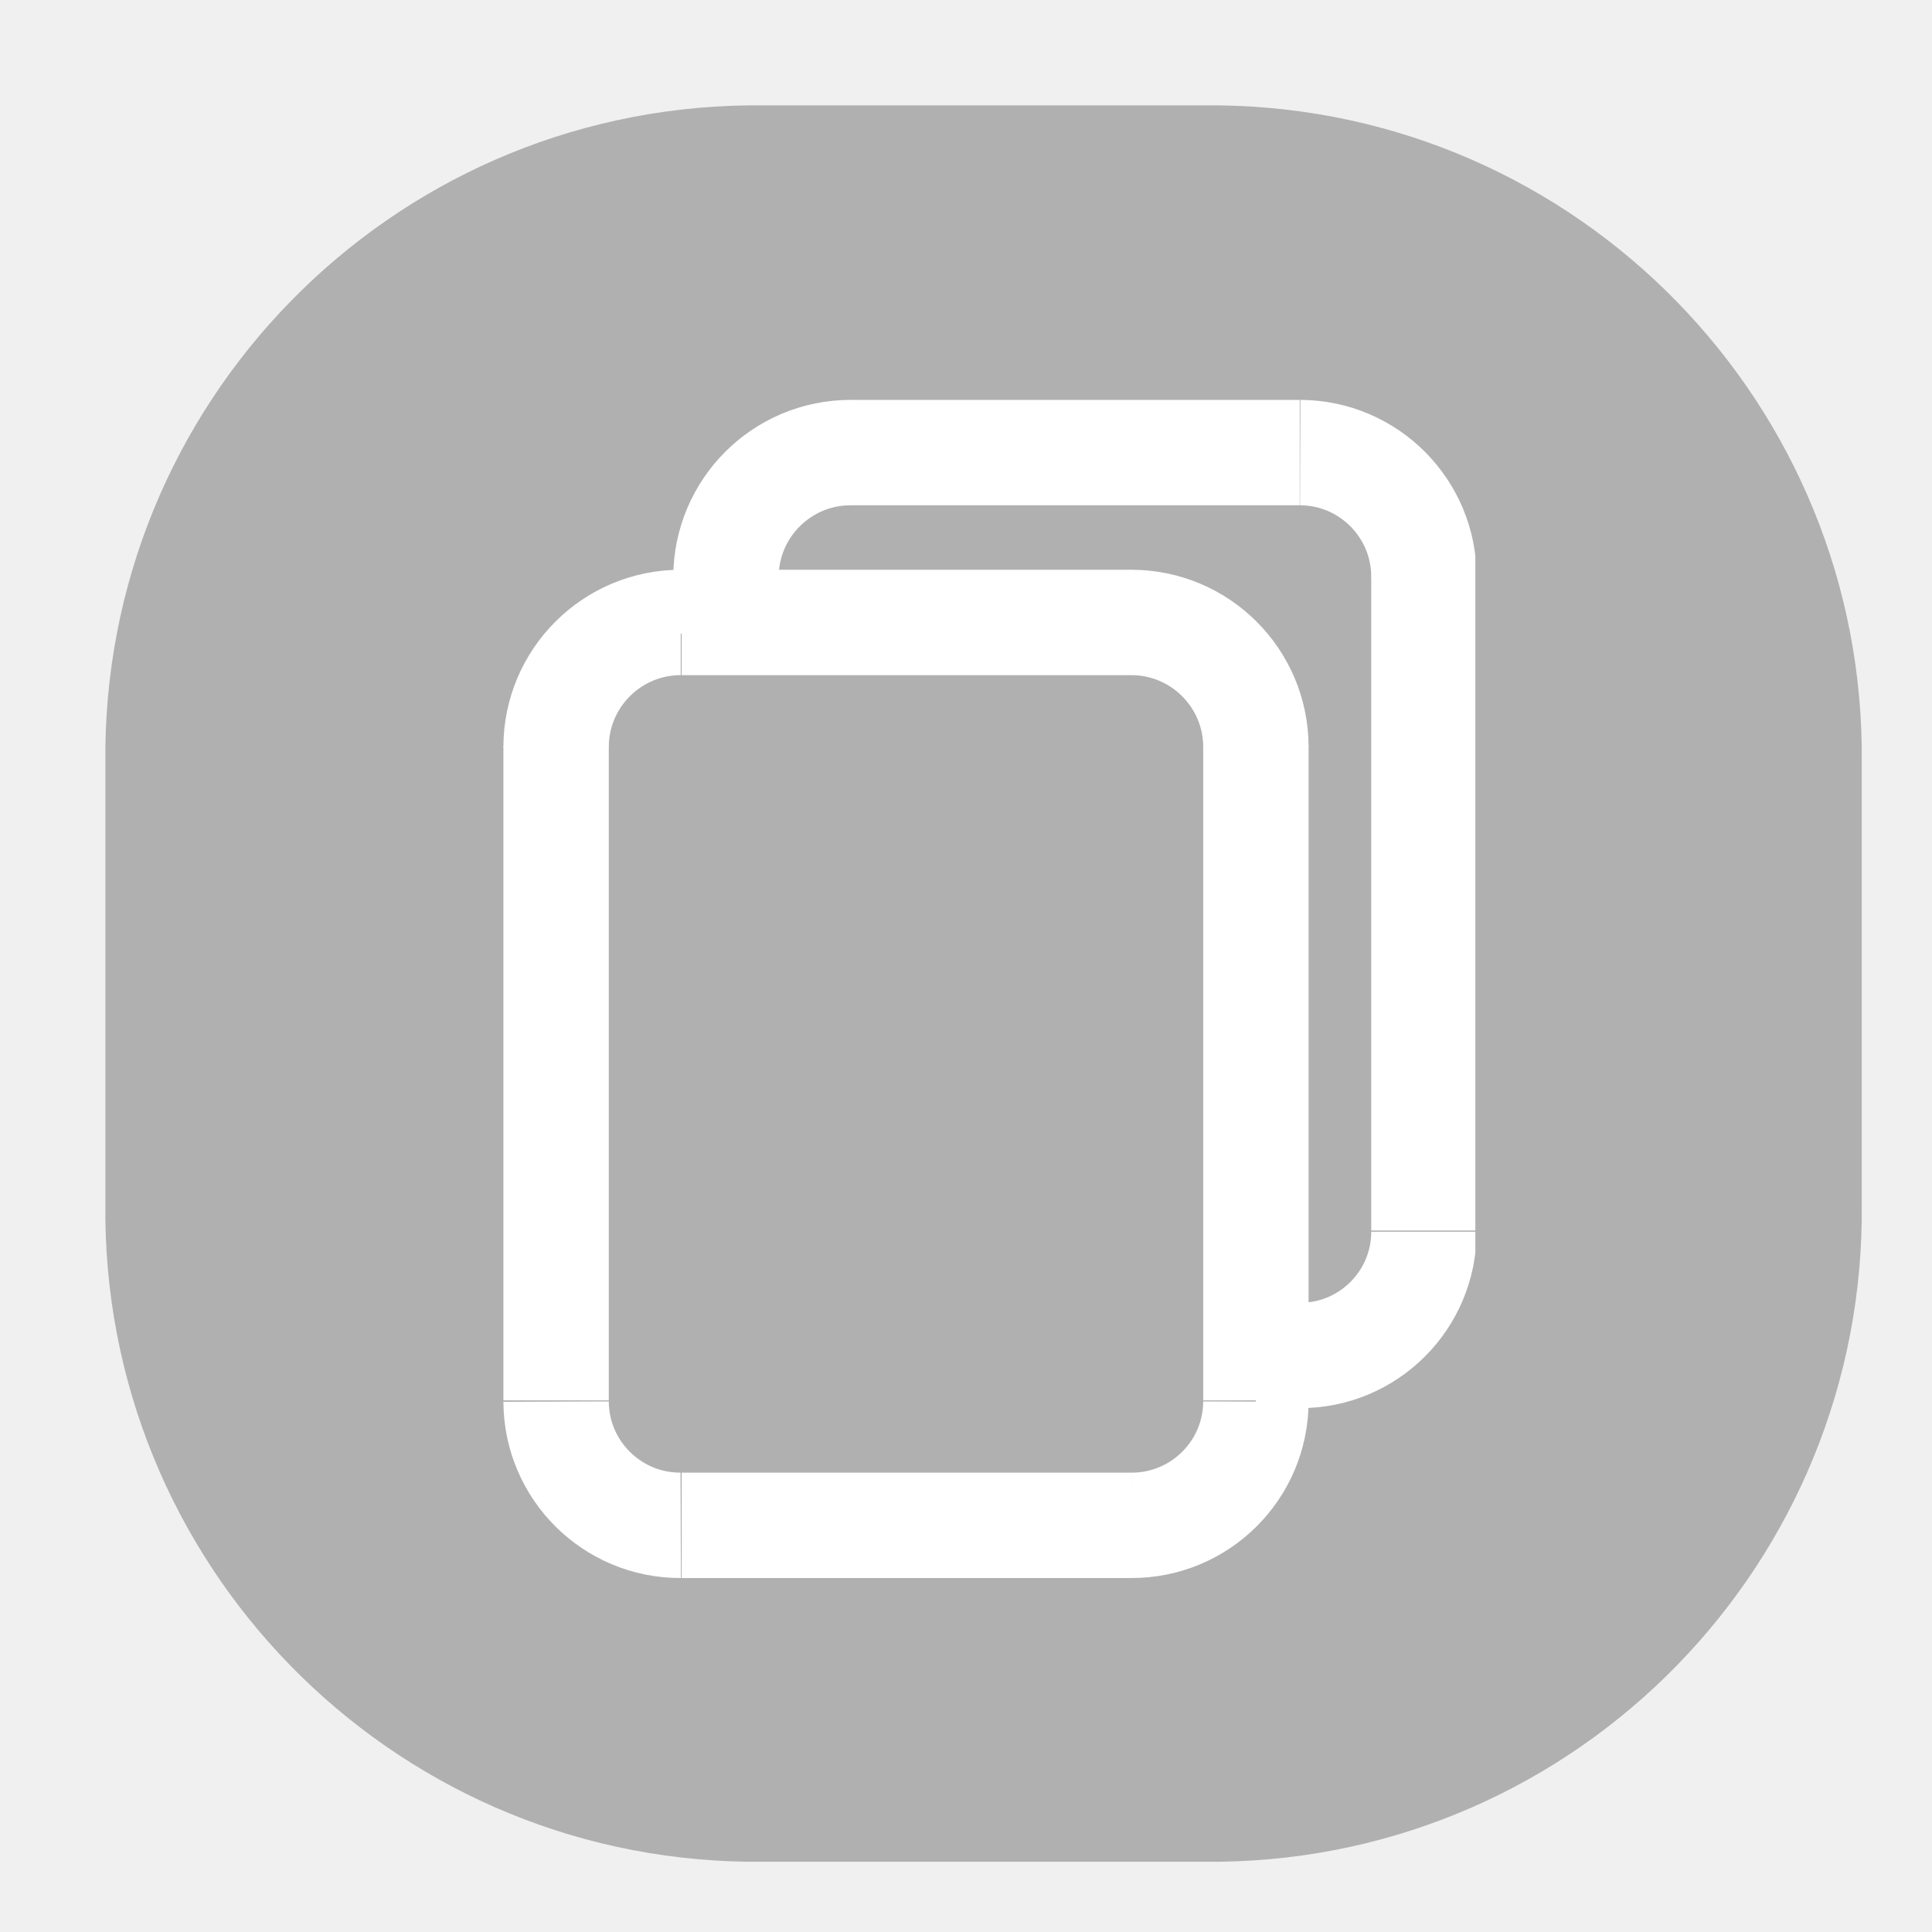
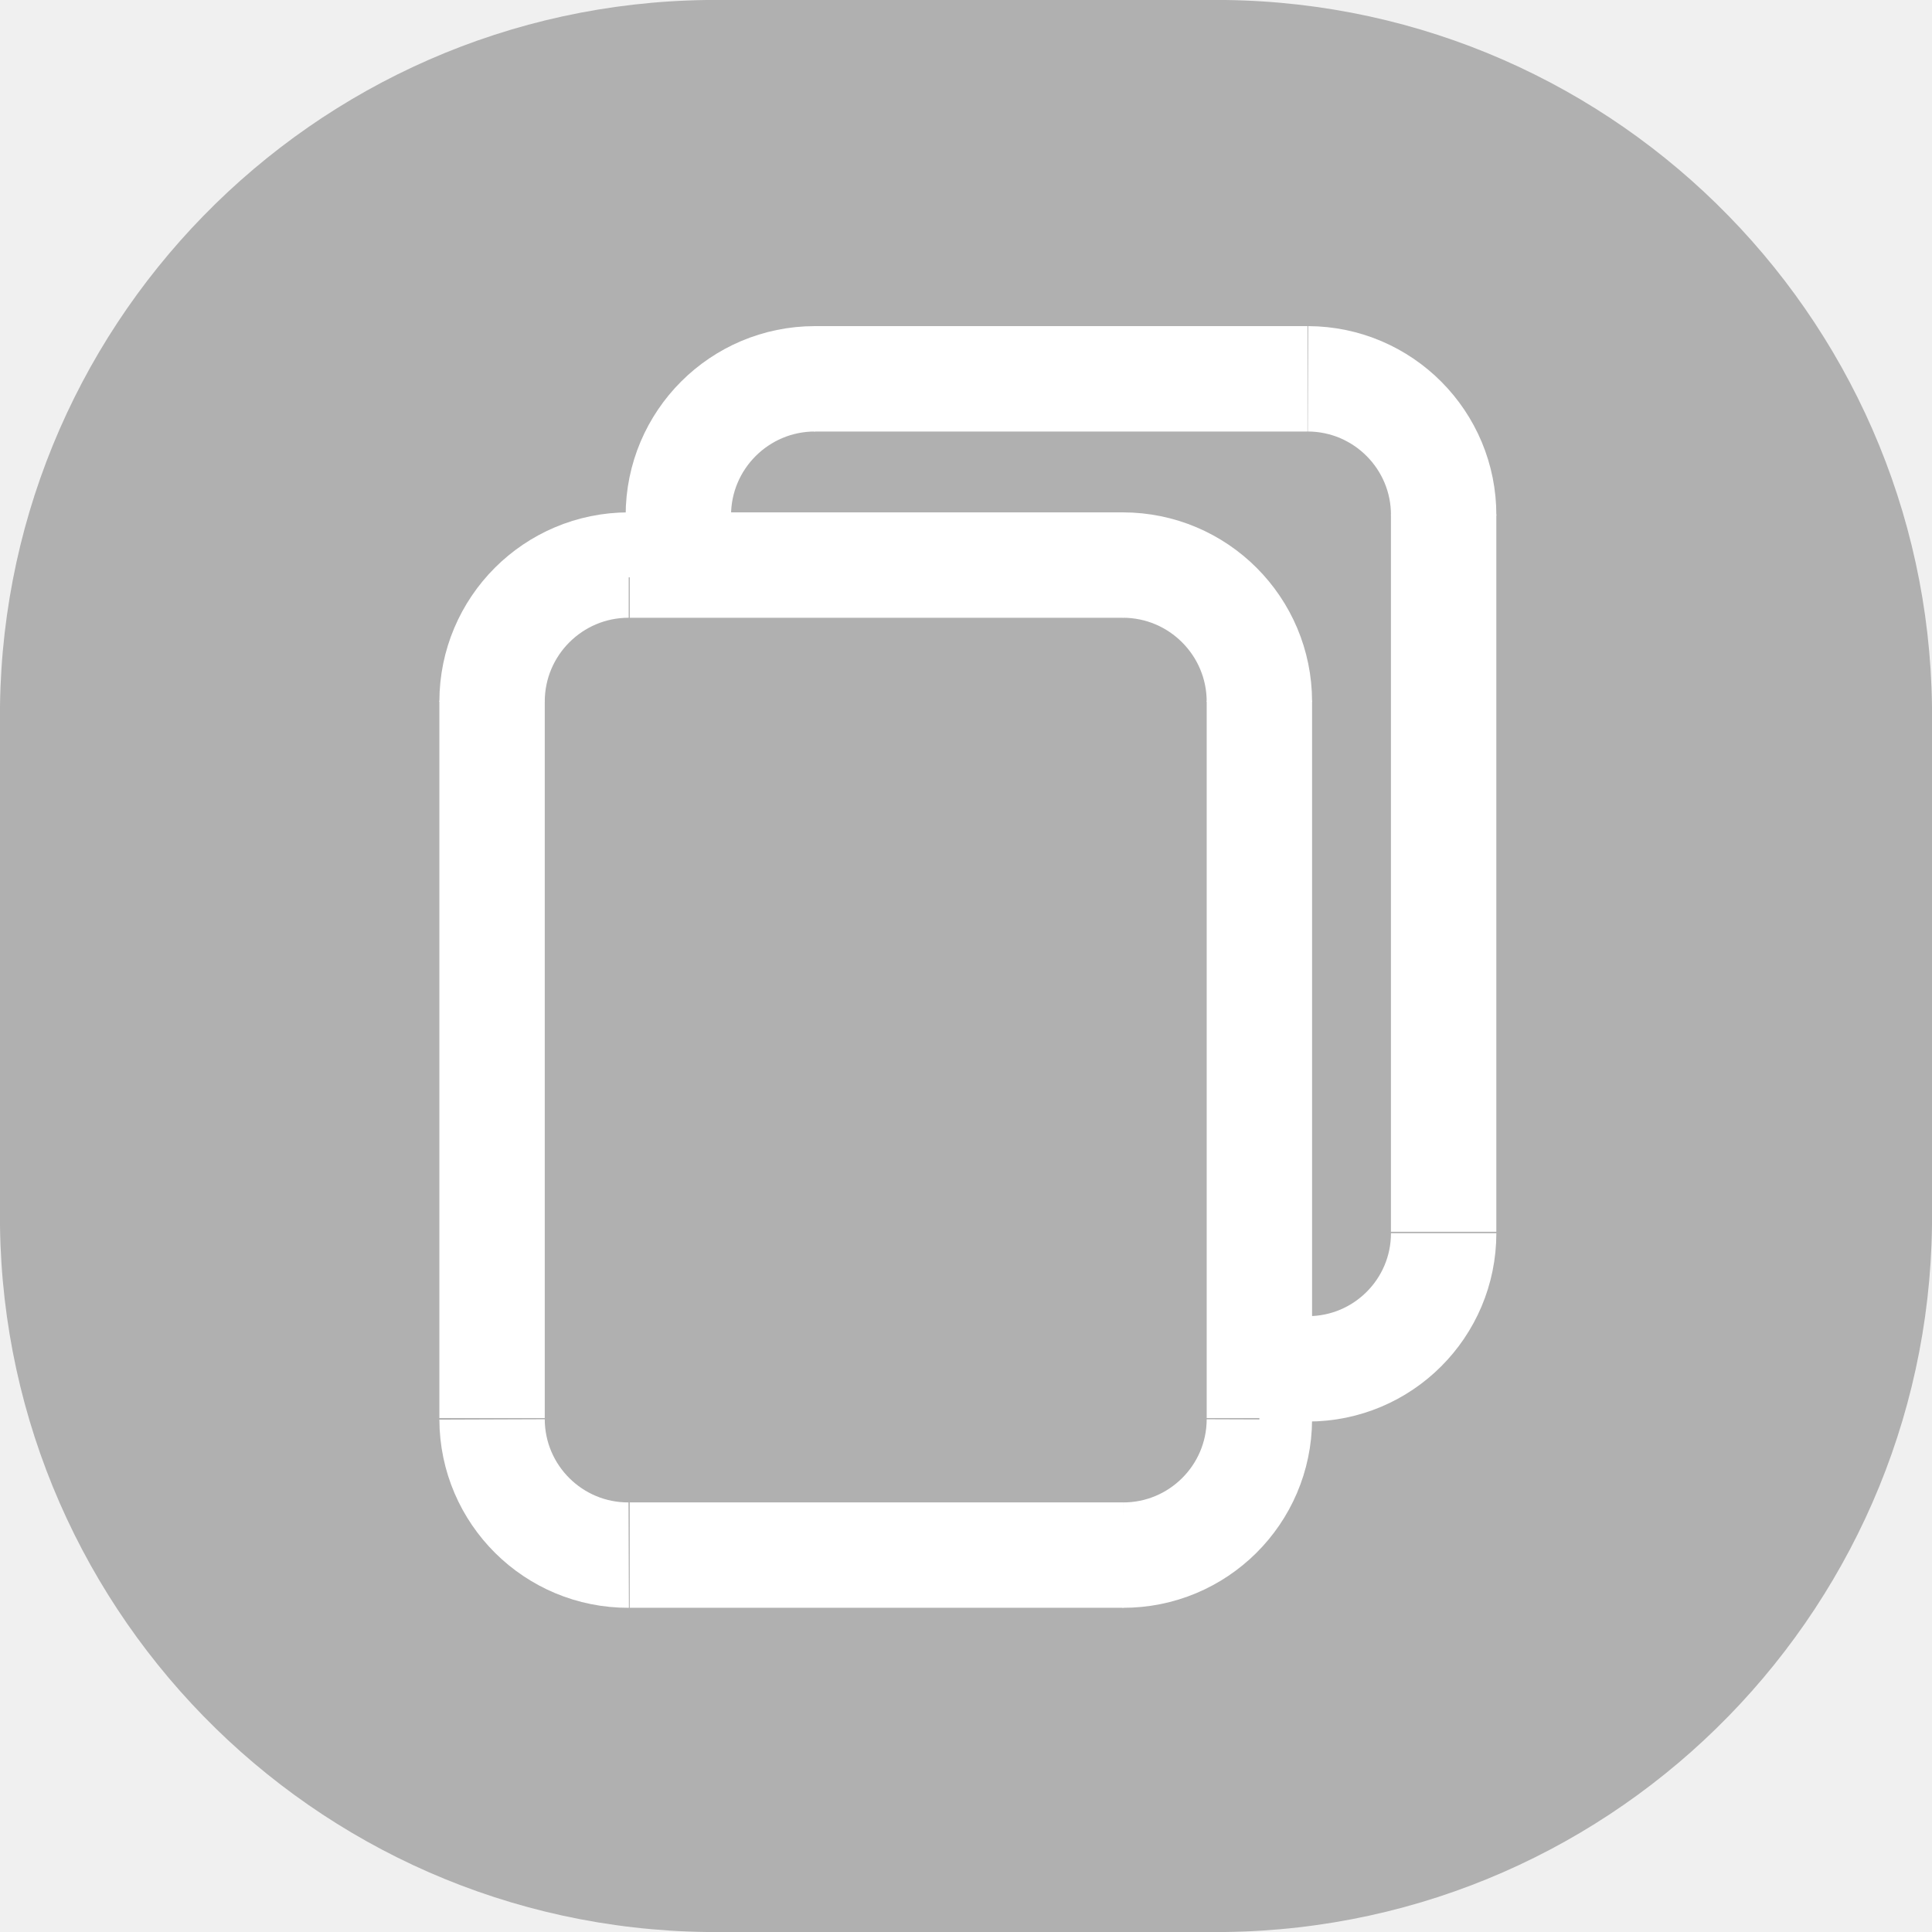
<svg xmlns="http://www.w3.org/2000/svg" width="55" height="55" viewBox="0 0 55 55">
  <defs>
    <clipPath id="clip-path">
-       <rect id="사각형_256" data-name="사각형 256" width="28" height="34" transform="translate(1387 384)" fill="none" />
+       <rect id="사각형_256" data-name="사각형 256" width="31" height="37" transform="translate(1387 384.282)" fill="none" />
    </clipPath>
    <clipPath id="clip-아트보드_13">
      <rect width="55" height="55" />
    </clipPath>
  </defs>
  <g id="아트보드_13" data-name="아트보드 – 13" clip-path="url(#clip-아트보드_13)">
-     <path id="패스_52" data-name="패스 52" d="M18.293,0H31.707A18.526,18.526,0,0,1,50,18.75v12.5A18.526,18.526,0,0,1,31.707,50H18.293A18.526,18.526,0,0,1,0,31.25V18.75A18.526,18.526,0,0,1,18.293,0Z" transform="translate(3 3)" fill="#b0b0b0" />
-     <g id="duplicate" transform="translate(-1373 -373)" clip-path="url(#clip-path)">
-       <path id="패스_118" data-name="패스 118" d="M1808,403a3.535,3.535,0,0,1,3.522,3.548" transform="translate(-397.986 -17.116)" fill="rgba(0,0,0,0)" stroke="#fff" stroke-miterlimit="8" stroke-width="3" fill-rule="evenodd" />
-       <path id="패스_119" data-name="패스 119" d="M1875,470v18.624" transform="translate(-461.464 -80.594)" fill="rgba(0,0,0,0)" stroke="#fff" stroke-miterlimit="8" stroke-width="3" fill-rule="evenodd" />
-       <path id="패스_120" data-name="패스 120" d="M0,0H12.811" transform="translate(1410 385.884) rotate(180)" fill="rgba(0,0,0,0)" stroke="#fff" stroke-miterlimit="8" stroke-width="3" fill-rule="evenodd" />
-       <path id="패스_121" data-name="패스 121" d="M1497,406.548a3.548,3.548,0,0,1,3.548-3.548" transform="translate(-103.333 -17.116)" fill="rgba(0,0,0,0)" stroke="#fff" stroke-miterlimit="8" stroke-width="3" fill-rule="evenodd" />
-       <path id="패스_122" data-name="패스 122" d="M1497,470v1.633" transform="translate(-103.333 -80.594)" fill="rgba(0,0,0,0)" stroke="#fff" stroke-miterlimit="8" stroke-width="3" fill-rule="evenodd" />
-       <path id="패스_123" data-name="패스 123" d="M1784,892h1.292" transform="translate(-375.247 -480.413)" fill="rgba(0,0,0,0)" stroke="#fff" stroke-miterlimit="8" stroke-width="3" fill-rule="evenodd" />
-       <path id="패스_124" data-name="패스 124" d="M1811.522,825a3.522,3.522,0,0,1-3.522,3.522" transform="translate(-397.986 -416.935)" fill="rgba(0,0,0,0)" stroke="#fff" stroke-miterlimit="8" stroke-width="3" fill-rule="evenodd" />
-       <path id="패스_125" data-name="패스 125" d="M1716.5,495a3.548,3.548,0,0,1,3.548,3.548" transform="translate(-311.295 -104.28)" fill="rgba(0,0,0,0)" stroke="#fff" stroke-miterlimit="8" stroke-width="3" fill-rule="evenodd" />
-       <path id="패스_126" data-name="패스 126" d="M1784,562v18.624" transform="translate(-375.247 -167.759)" fill="rgba(0,0,0,0)" stroke="#fff" stroke-miterlimit="8" stroke-width="3" fill-rule="evenodd" />
-       <path id="패스_127" data-name="패스 127" d="M0,0H12.811" transform="translate(1405.217 390.72) rotate(180)" fill="rgba(0,0,0,0)" stroke="#fff" stroke-miterlimit="8" stroke-width="3" fill-rule="evenodd" />
-       <path id="패스_128" data-name="패스 128" d="M1405,498.548a3.548,3.548,0,0,1,3.548-3.548" transform="translate(-16.169 -104.28)" fill="rgba(0,0,0,0)" stroke="#fff" stroke-miterlimit="8" stroke-width="3" fill-rule="evenodd" />
-       <path id="패스_129" data-name="패스 129" d="M1405,562v18.624" transform="translate(-16.169 -167.759)" fill="rgba(0,0,0,0)" stroke="#fff" stroke-miterlimit="8" stroke-width="3" fill-rule="evenodd" />
-       <path id="패스_130" data-name="패스 130" d="M1408.548,920.522A3.535,3.535,0,0,1,1405,917" transform="translate(-16.169 -504.099)" fill="rgba(0,0,0,0)" stroke="#fff" stroke-miterlimit="8" stroke-width="3" fill-rule="evenodd" />
-       <path id="패스_131" data-name="패스 131" d="M1473,984h12.811" transform="translate(-80.594 -567.577)" fill="rgba(0,0,0,0)" stroke="#fff" stroke-miterlimit="8" stroke-width="3" fill-rule="evenodd" />
-       <path id="패스_132" data-name="패스 132" d="M1720.048,917a3.535,3.535,0,0,1-3.548,3.522" transform="translate(-311.295 -504.099)" fill="rgba(0,0,0,0)" stroke="#fff" stroke-miterlimit="8" stroke-width="3" fill-rule="evenodd" />
+     <path id="패스_52" data-name="패스 52" d="M20.122,0H34.878A20.378,20.378,0,0,1,55,20.625v13.75A20.378,20.378,0,0,1,34.878,55H20.122A20.378,20.378,0,0,1,0,34.375V20.625A20.378,20.378,0,0,1,20.122,0Z" fill="#b0b0b0" />
+     <g id="duplicate" transform="translate(-1375 -375.282)" clip-path="url(#clip-path)">
+       <path id="패스_118" data-name="패스 118" d="M1808,403a3.876,3.876,0,0,1,3.862,3.89" transform="translate(-395.764 -16.934)" fill="rgba(0,0,0,0)" stroke="#fff" stroke-miterlimit="8" stroke-width="3" fill-rule="evenodd" />
+       <path id="패스_119" data-name="패스 119" d="M1875,470v20.421" transform="translate(-458.903 -80.073)" fill="rgba(0,0,0,0)" stroke="#fff" stroke-miterlimit="8" stroke-width="3" fill-rule="evenodd" />
+       <path id="패스_120" data-name="패스 120" d="M0,0H14.048" transform="translate(1412.221 386.066) rotate(180)" fill="rgba(0,0,0,0)" stroke="#fff" stroke-miterlimit="8" stroke-width="3" fill-rule="evenodd" />
+       <path id="패스_121" data-name="패스 121" d="M1497,406.89a3.89,3.89,0,0,1,3.89-3.89" transform="translate(-102.689 -16.934)" fill="rgba(0,0,0,0)" stroke="#fff" stroke-miterlimit="8" stroke-width="3" fill-rule="evenodd" />
+       <path id="패스_122" data-name="패스 122" d="M1497,470v1.791" transform="translate(-102.689 -80.073)" fill="rgba(0,0,0,0)" stroke="#fff" stroke-miterlimit="8" stroke-width="3" fill-rule="evenodd" />
+       <path id="패스_123" data-name="패스 123" d="M1784,892h1.417" transform="translate(-373.148 -477.75)" fill="rgba(0,0,0,0)" stroke="#fff" stroke-miterlimit="8" stroke-width="3" fill-rule="evenodd" />
+       <path id="패스_124" data-name="패스 124" d="M1811.862,825a3.862,3.862,0,0,1-3.862,3.862" transform="translate(-395.764 -414.612)" fill="rgba(0,0,0,0)" stroke="#fff" stroke-miterlimit="8" stroke-width="3" fill-rule="evenodd" />
+       <path id="패스_125" data-name="패스 125" d="M1716.5,495a3.89,3.89,0,0,1,3.89,3.89" transform="translate(-309.538 -103.632)" fill="rgba(0,0,0,0)" stroke="#fff" stroke-miterlimit="8" stroke-width="3" fill-rule="evenodd" />
+       <path id="패스_126" data-name="패스 126" d="M1784,562v20.421" transform="translate(-373.148 -166.77)" fill="rgba(0,0,0,0)" stroke="#fff" stroke-miterlimit="8" stroke-width="3" fill-rule="evenodd" />
+       <path id="패스_127" data-name="패스 127" d="M0,0H14.048" transform="translate(1406.976 391.368) rotate(180)" fill="rgba(0,0,0,0)" stroke="#fff" stroke-miterlimit="8" stroke-width="3" fill-rule="evenodd" />
+       <path id="패스_128" data-name="패스 128" d="M1405,498.89a3.89,3.89,0,0,1,3.89-3.89" transform="translate(-15.992 -103.632)" fill="rgba(0,0,0,0)" stroke="#fff" stroke-miterlimit="8" stroke-width="3" fill-rule="evenodd" />
+       <path id="패스_129" data-name="패스 129" d="M1405,562v20.421" transform="translate(-15.992 -166.77)" fill="rgba(0,0,0,0)" stroke="#fff" stroke-miterlimit="8" stroke-width="3" fill-rule="evenodd" />
+       <path id="패스_130" data-name="패스 130" d="M1408.89,920.862A3.876,3.876,0,0,1,1405,917" transform="translate(-15.992 -501.309)" fill="rgba(0,0,0,0)" stroke="#fff" stroke-miterlimit="8" stroke-width="3" fill-rule="evenodd" />
+       <path id="패스_131" data-name="패스 131" d="M1473,984h14.048" transform="translate(-80.073 -564.448)" fill="rgba(0,0,0,0)" stroke="#fff" stroke-miterlimit="8" stroke-width="3" fill-rule="evenodd" />
+       <path id="패스_132" data-name="패스 132" d="M1720.39,917a3.876,3.876,0,0,1-3.89,3.862" transform="translate(-309.538 -501.309)" fill="rgba(0,0,0,0)" stroke="#fff" stroke-miterlimit="8" stroke-width="3" fill-rule="evenodd" />
    </g>
  </g>
</svg>
